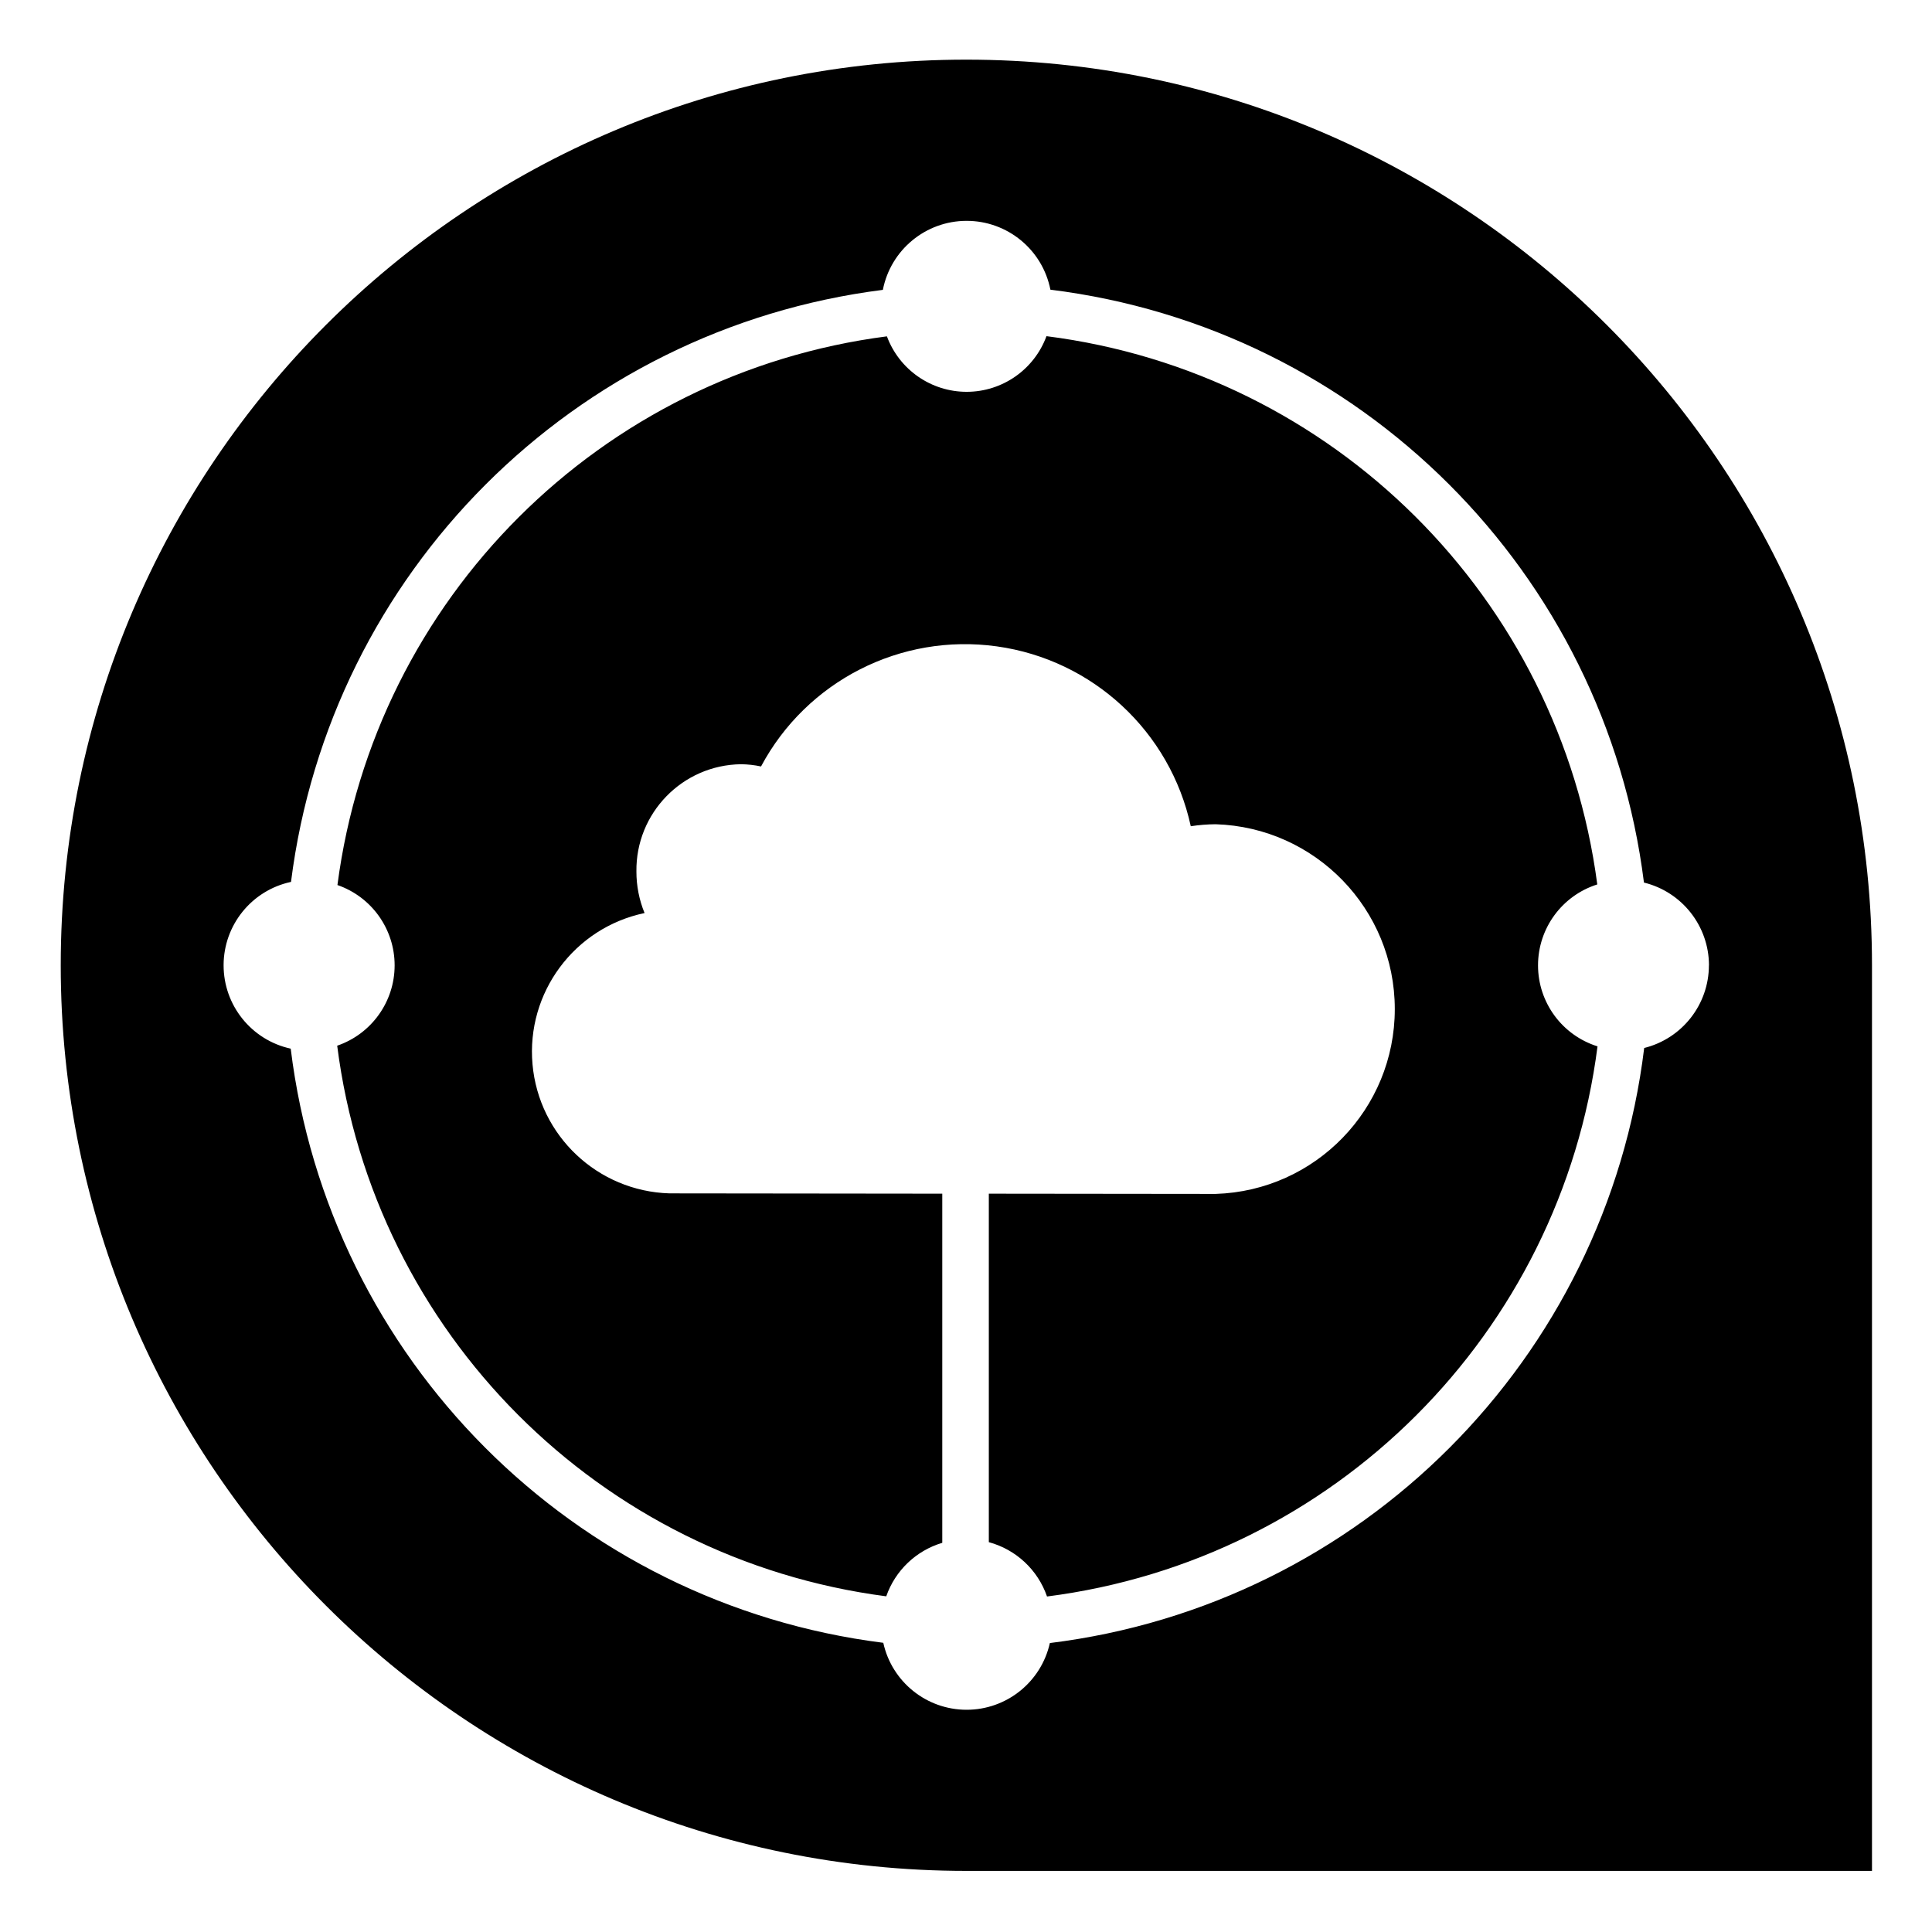
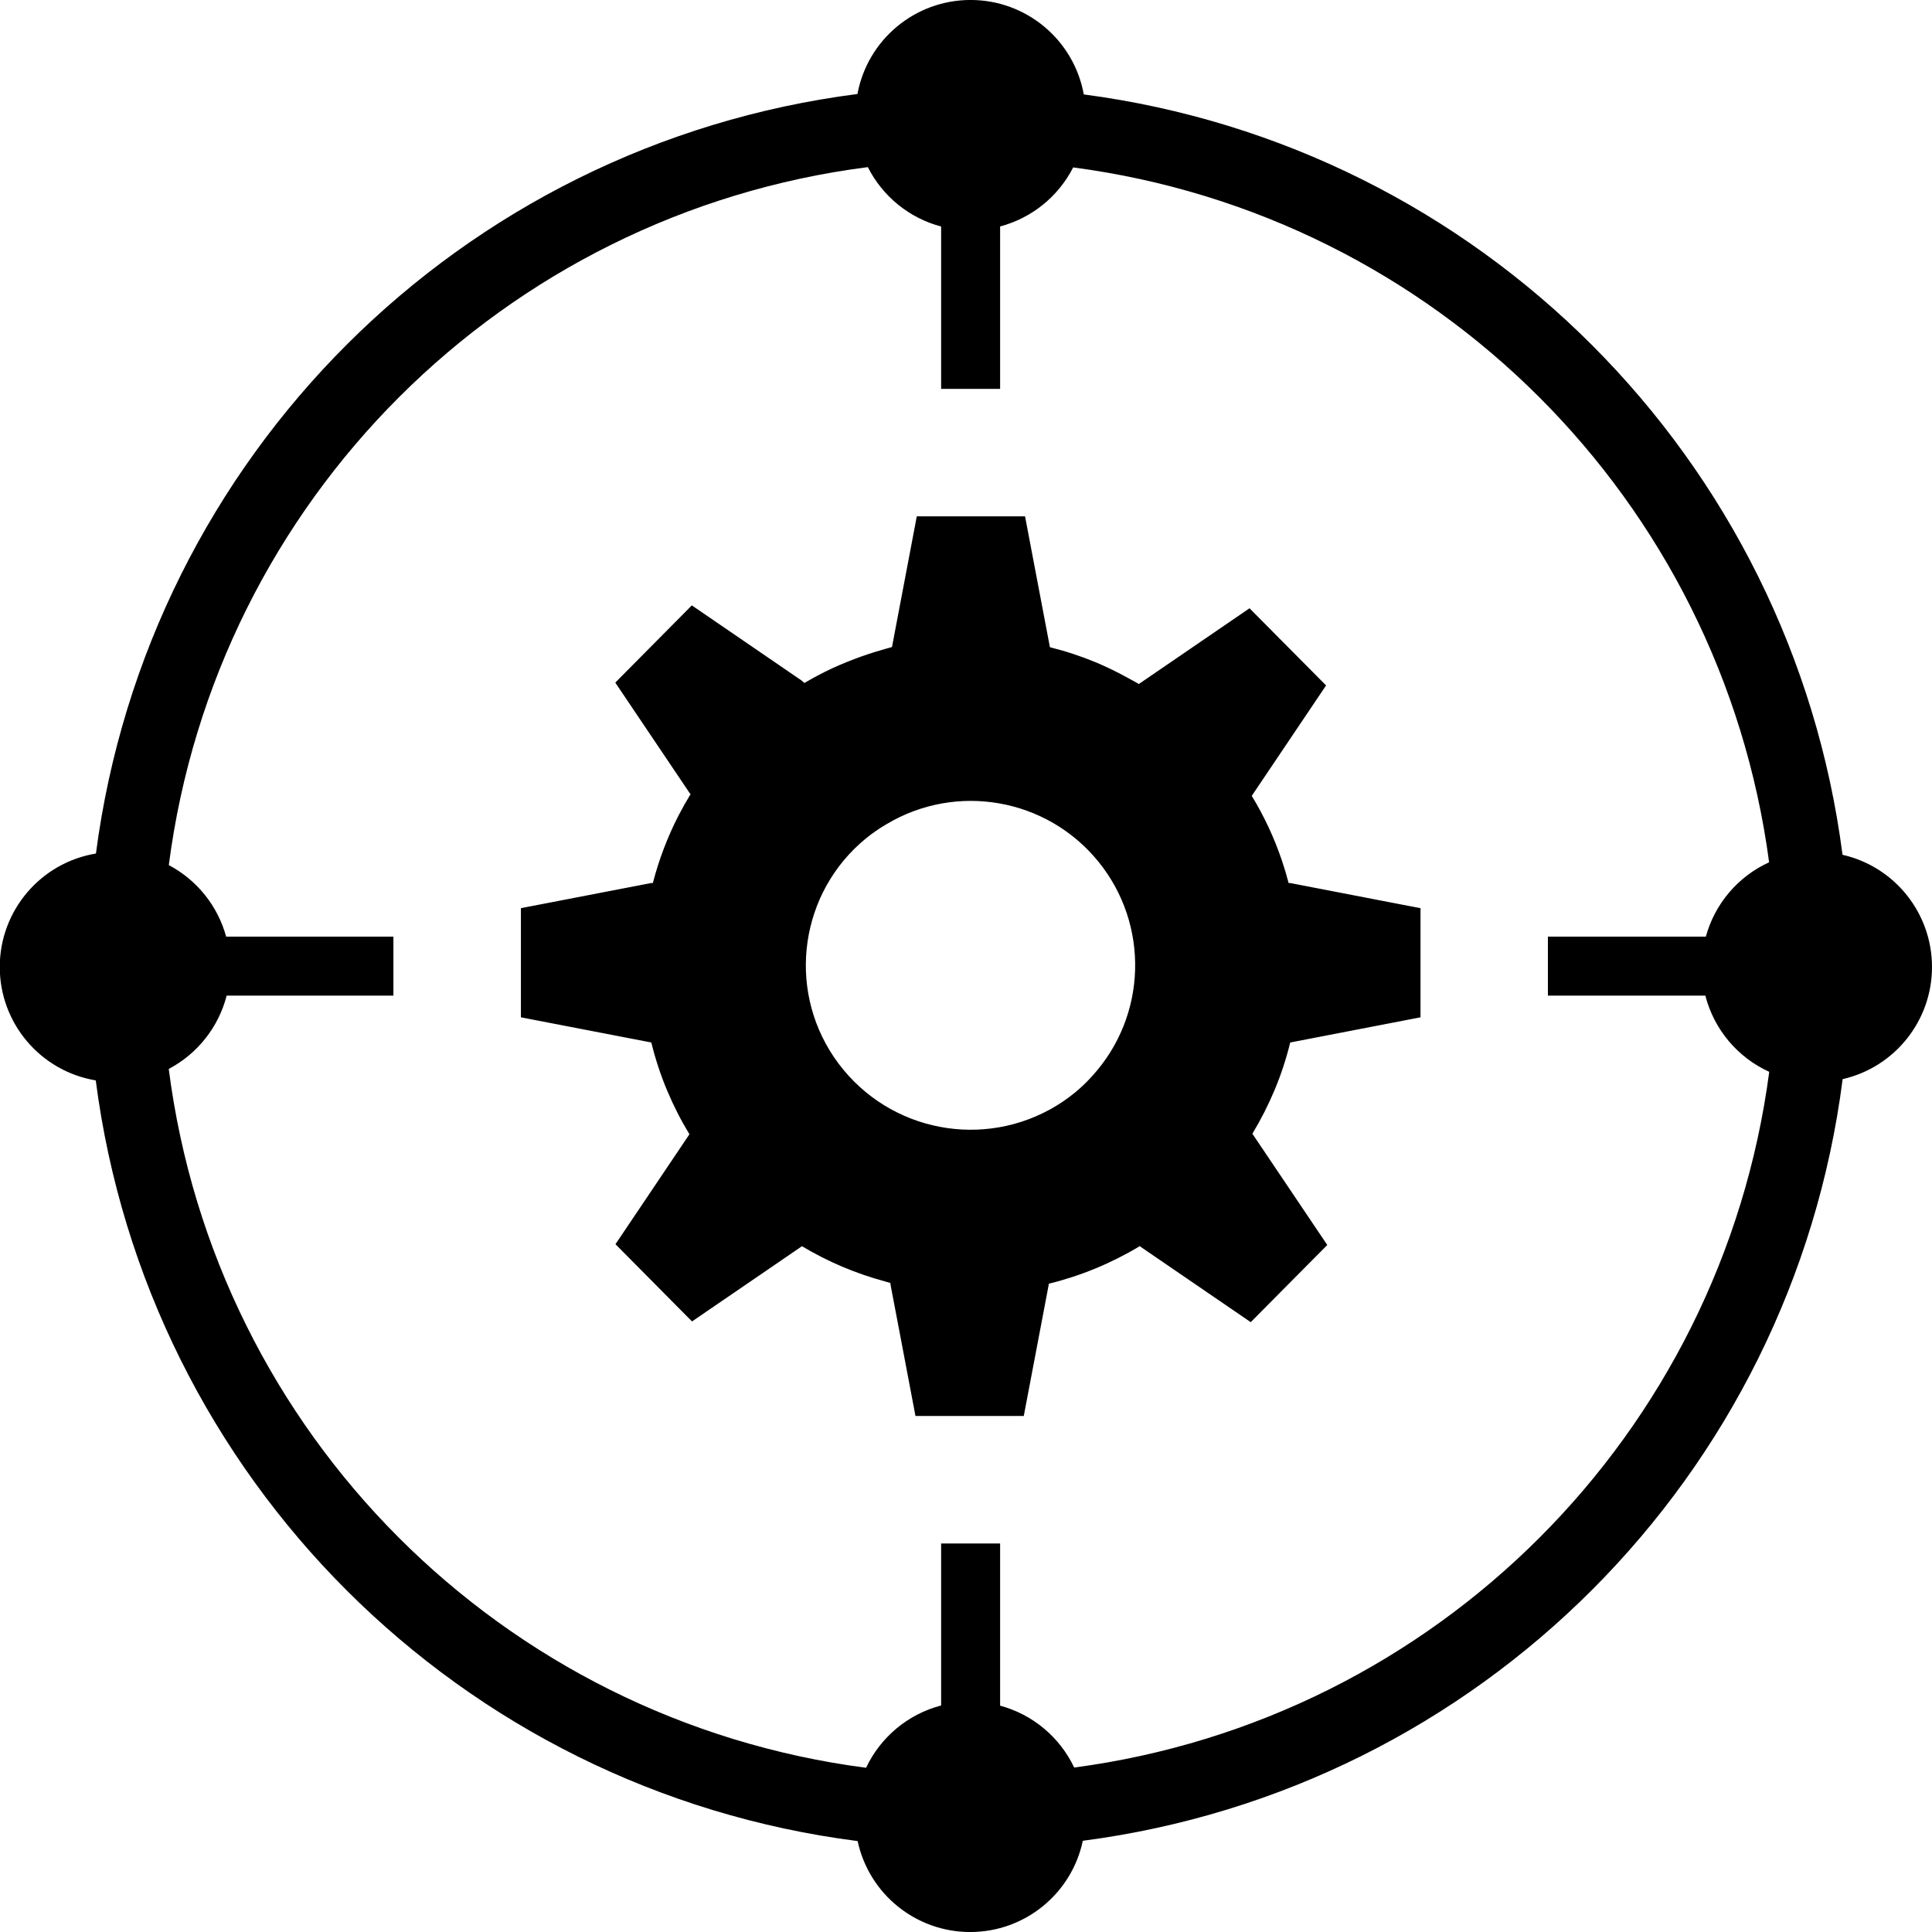
<svg xmlns="http://www.w3.org/2000/svg" viewBox="0 0 32 32">
-   <path d="M26.46,17.331a10.54,10.54,0,0,1-9.118,9.112,1.409,1.409,0,0,0-.964-.9v-5.772l3.757.004a3.063,3.063,0,0,0,0-6.123,2.845,2.845,0,0,0-.412.033,3.828,3.828,0,0,0-7.118-.99,1.676,1.676,0,0,0-.332-.037,1.755,1.755,0,0,0-1.732,1.778,1.805,1.805,0,0,0,.135.687,2.347,2.347,0,0,0,.413,4.643l4.518.005v5.783a1.409,1.409,0,0,0-.928.886,10.54,10.54,0,0,1-9.094-9.12,1.407,1.407,0,0,0,.004-2.661A10.54,10.54,0,0,1,14.69,5.571a1.409,1.409,0,0,0,2.643-.003,10.541,10.541,0,0,1,9.123,9.081A1.406,1.406,0,0,0,26.46,17.331ZM31.006,15.989V30.988H16.005A15,15,0,1,1,31.006,15.989Zm-2.7 0a1.414,1.414,0,0,0-1.077-1.371,11.312,11.312,0,0,0-9.831-9.82,1.414,1.414,0,0,0-2.775.003A11.312,11.312,0,0,0,4.82,14.607a1.413,1.413,0,0,0-.005,2.762,11.312,11.312,0,0,0,9.815,9.841,1.413,1.413,0,0,0,2.759.004,11.312,11.312,0,0,0,9.844-9.856A1.413,1.413,0,0,0,28.305,15.989Z" />
+   <path d="M17.792,29.276a1.91,1.91,0,0,0-1.227-1.025v-2.686h-.977v2.683A1.91,1.91,0,0,0,14.345,29.28a13.389,13.389,0,0,1-11.55-11.575,1.91,1.91,0,0,0,.959-1.214H6.516v-.977H3.746a1.911,1.911,0,0,0-.95-1.185A13.389,13.389,0,0,1,14.374,2.768a1.908,1.908,0,0,0,1.214.984V6.441h.977V3.751a1.909,1.909,0,0,0,1.21-.978A13.391,13.391,0,0,1,29.302,14.282a1.908,1.908,0,0,0-1.048,1.232h-2.616v.977h2.608a1.91,1.91,0,0,0,1.058,1.262A13.389,13.389,0,0,1,17.792,29.276M30.518,14.158A14.589,14.589,0,0,0,17.951,1.564a1.906,1.906,0,0,0-3.749-.007,14.59,14.59,0,0,0-12.613,12.58,1.905,1.905,0,0,0-.003,3.758A14.59,14.59,0,0,0,14.205,30.494a1.907,1.907,0,0,0,3.73-.005A14.59,14.59,0,0,0,30.52,17.874a1.906,1.906,0,0,0-.002-3.716M18.092,17.821a2.703,2.703,0,0,1-.278.268q-.101.083-.21.157a2.733,2.733,0,0,1-3.633-.526c-.056-.067-.108-.137-.157-.209a2.717,2.717,0,0,1,.527-3.623,2.669,2.669,0,0,1,.346-.239,2.722,2.722,0,0,1,3.404,4.173ZM23.178,14.975l-1.812-.35-.019.002-.003 0q-.05-.194-.114-.381a5.338,5.338,0,0,0-.497-1.064L21.964,11.353l-1.268-1.278-1.821,1.246-.007.006-.003.003c-.057-.034-.116-.064-.174-.096a5.523,5.523,0,0,0-.536-.262,5.408,5.408,0,0,0-.765-.252l-.206-1.084-.206-1.084H15.185l-.137.722-.274,1.443c-.058.014-.114.033-.171.049q-.227.064-.444.147c-.168.064-.333.133-.493.213q-.175.087-.343.186l-.044-.039L11.459,10.027l-1.268,1.279,1.236,1.836.012.01q-.104.17-.196.347a5.414,5.414,0,0,0-.43,1.128l-.024-.002-2.161.417V16.85l2.16.417a5.3,5.3,0,0,0,.259.789,5.514,5.514,0,0,0,.372.731l-.667.992-.558.829,1.268,1.279,1.246-.852.575-.394a5.412,5.412,0,0,0,1.378.584c.03.008.058.018.087.025l.001.012 0.0.012.155.813.259,1.366h1.794l.414-2.179-.001-.011a5.438,5.438,0,0,0,1.51-.624l.015.014,1.821,1.246,1.268-1.278-1.236-1.836L20.742,18.78a5.521,5.521,0,0,0,.37-.728,5.221,5.221,0,0,0,.258-.785l1.439-.278.719-.139V15.042Z" />
</svg>
